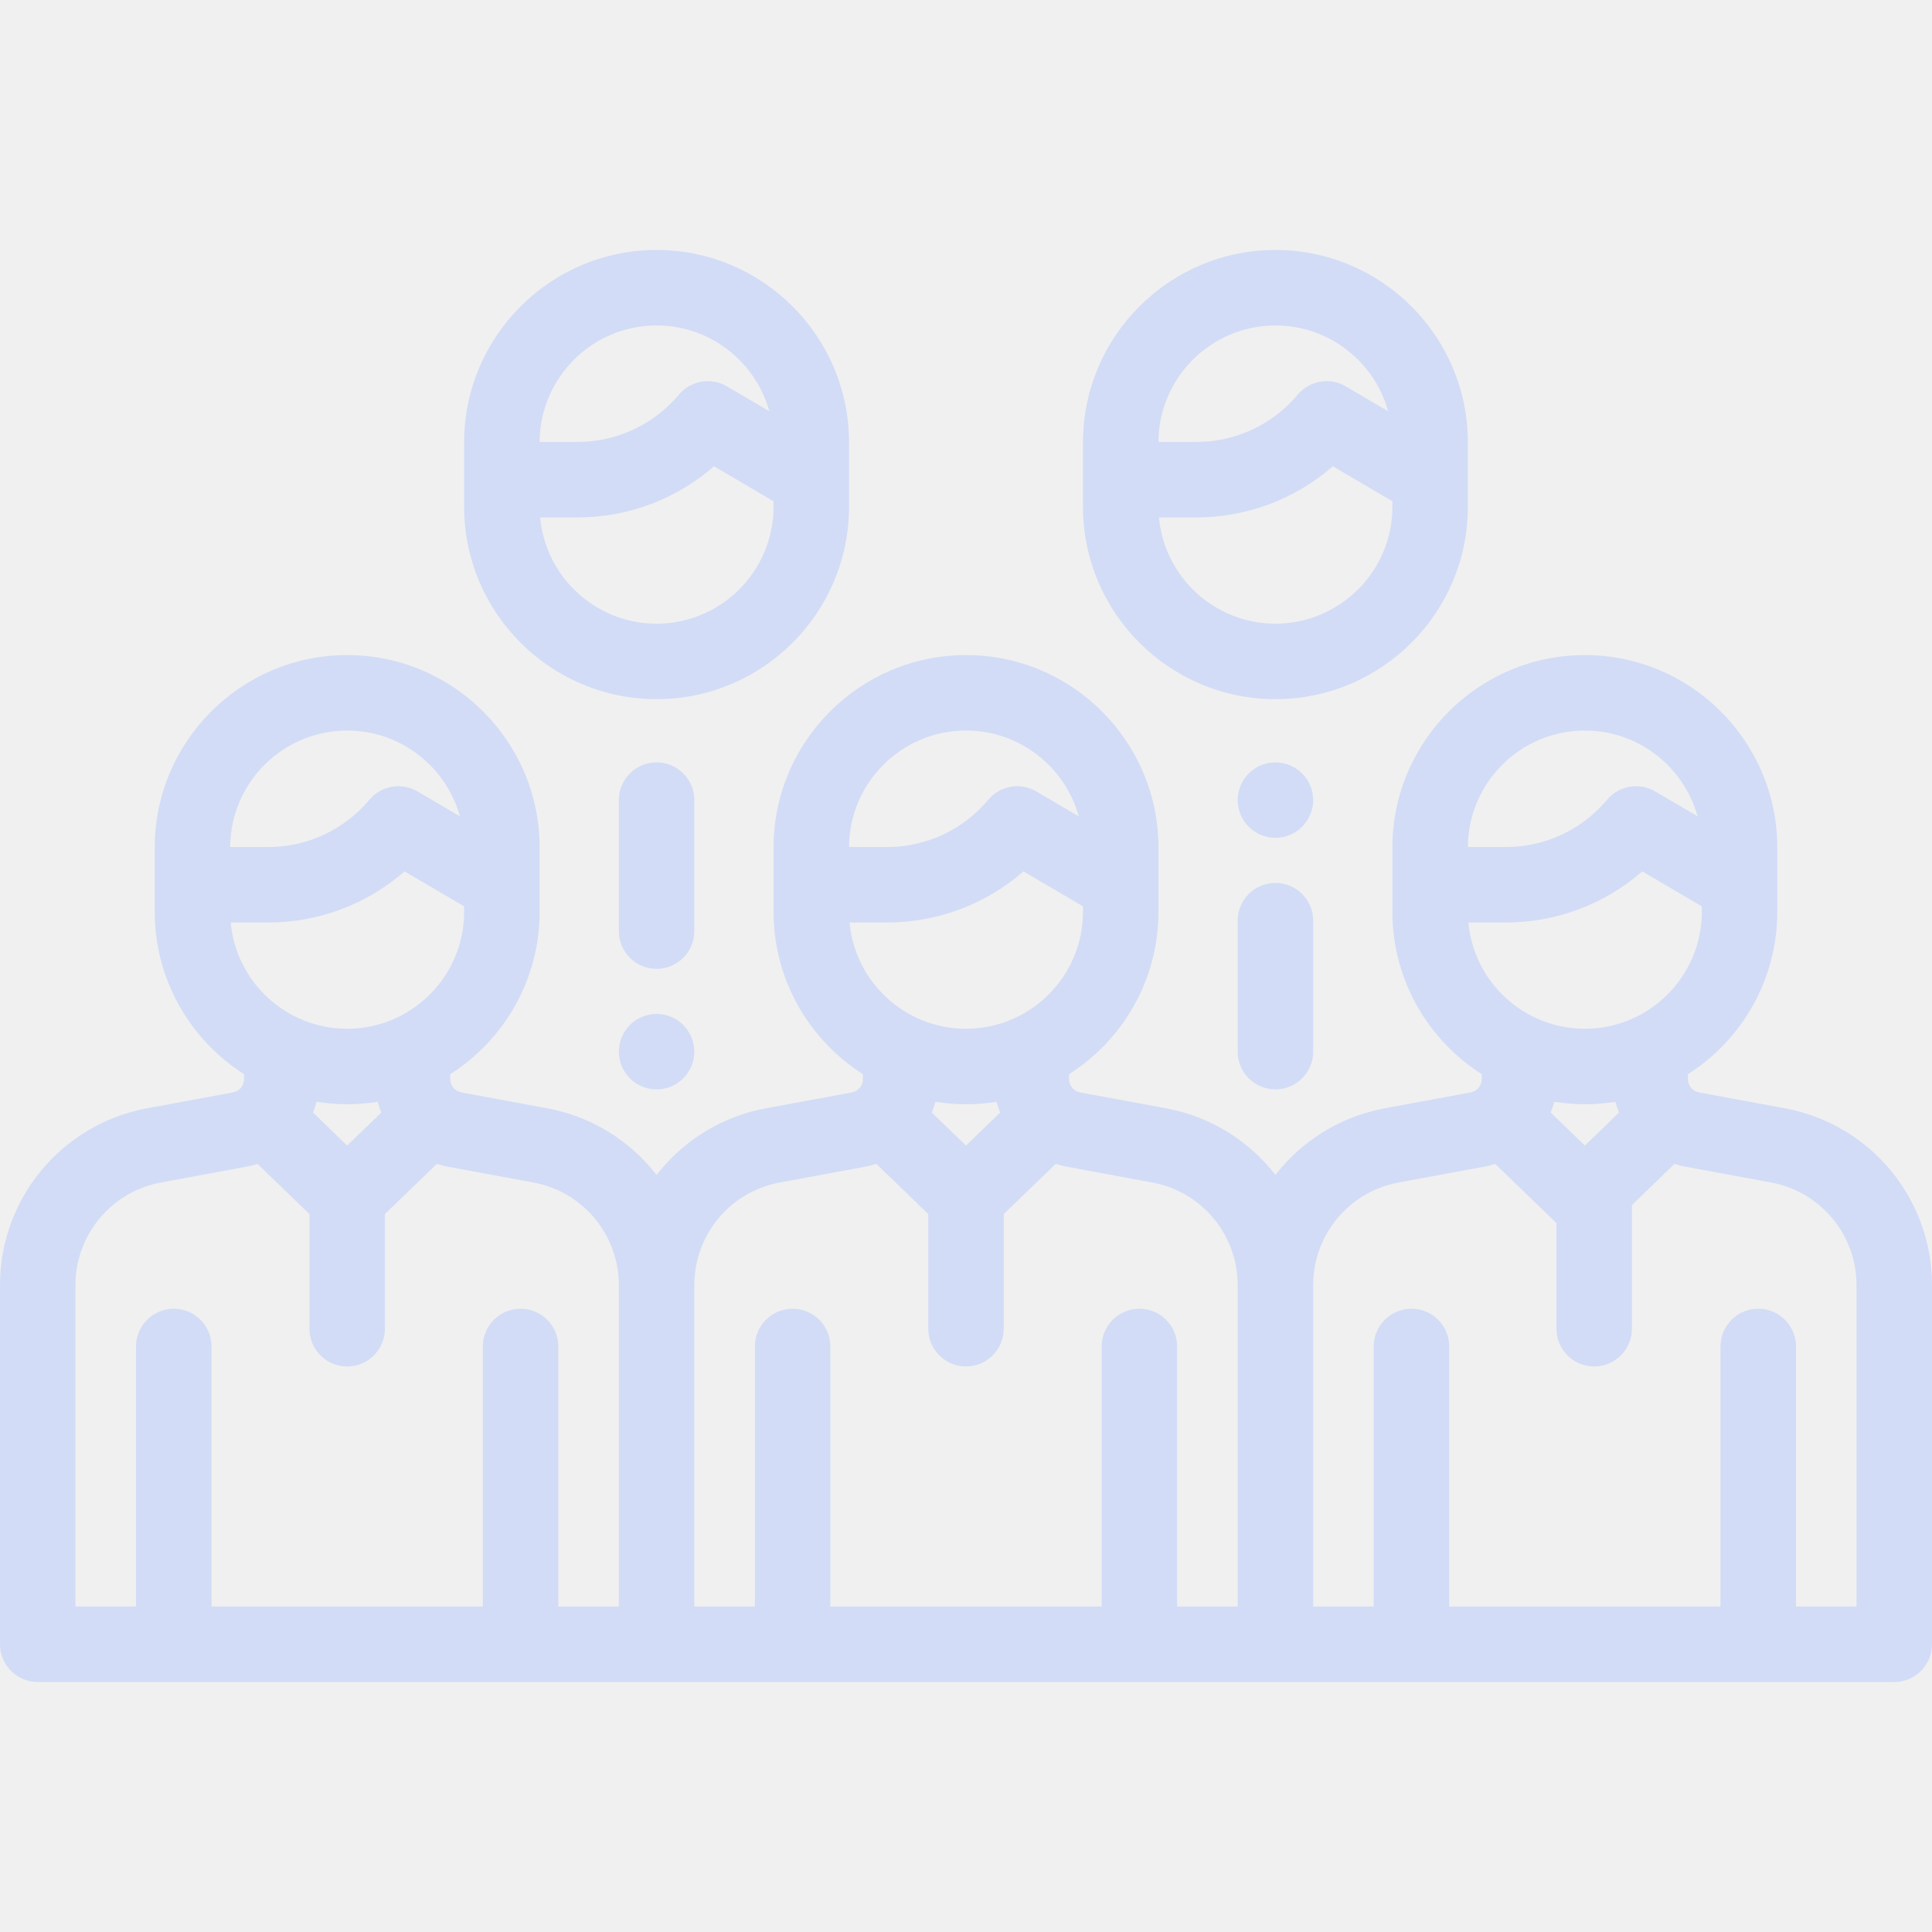
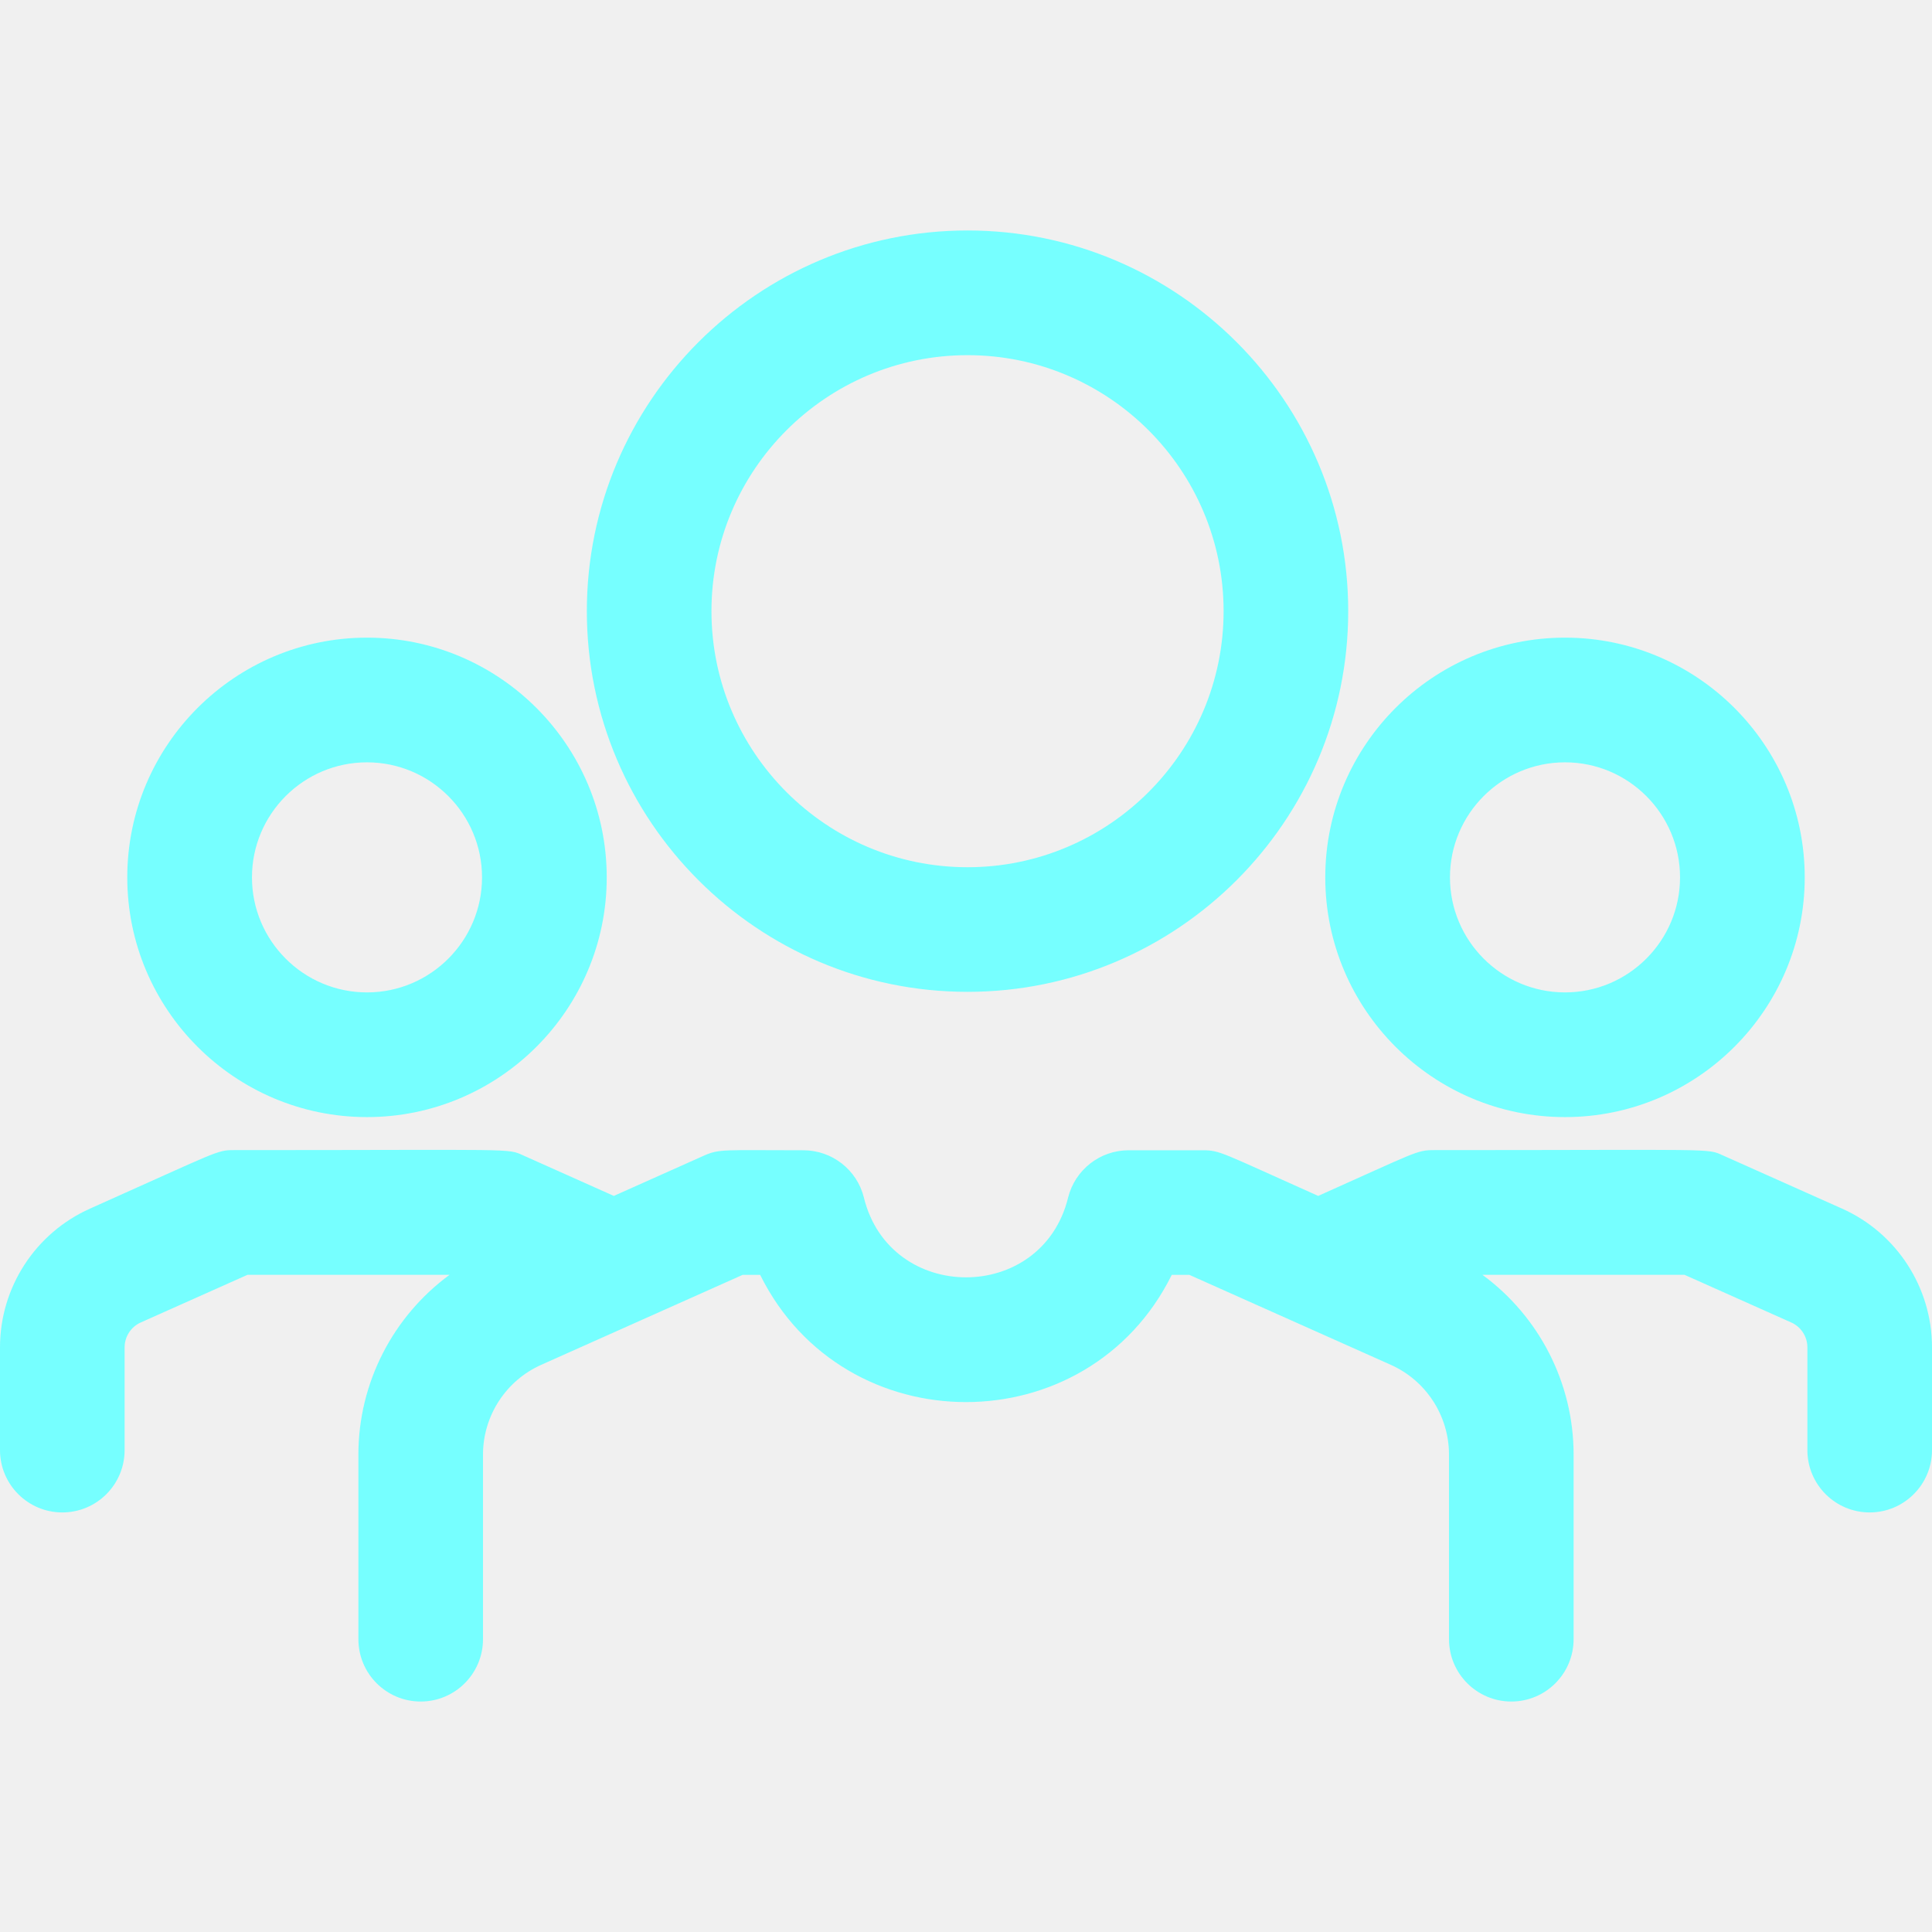
- <svg xmlns="http://www.w3.org/2000/svg" width="72" height="72" viewBox="0 0 72 72" fill="none">
-   <path d="M66.518 41.303L63.314 40.711C63.077 40.667 62.904 40.459 62.904 40.217V40.032C64.904 38.758 66.234 36.522 66.234 33.98V31.585C66.234 27.63 63.017 24.413 59.063 24.413C55.108 24.413 51.891 27.63 51.891 31.585V33.98C51.891 36.522 53.221 38.757 55.22 40.031V40.218C55.22 40.46 55.047 40.667 54.809 40.711L51.607 41.303C49.938 41.612 48.511 42.523 47.531 43.786C46.551 42.523 45.124 41.612 43.456 41.303L40.252 40.711C40.014 40.667 39.841 40.459 39.841 40.217V40.032C41.841 38.758 43.172 36.522 43.172 33.98V31.585C43.172 27.63 39.955 24.413 36 24.413C32.046 24.413 28.828 27.63 28.828 31.585V33.98C28.828 36.522 30.158 38.757 32.158 40.031V40.218C32.158 40.46 31.985 40.667 31.747 40.711L28.544 41.303C26.876 41.612 25.449 42.523 24.469 43.786C23.489 42.523 22.062 41.612 20.394 41.303L17.19 40.711C16.952 40.667 16.779 40.459 16.779 40.217V40.032C18.779 38.758 20.11 36.522 20.11 33.98V31.585C20.11 27.63 16.892 24.413 12.938 24.413C8.983 24.413 5.766 27.63 5.766 31.585V33.98C5.766 36.522 7.096 38.757 9.095 40.031V40.218C9.095 40.46 8.923 40.667 8.684 40.711L5.482 41.303C2.305 41.891 0 44.661 0 47.891V61.278C0 62.054 0.63 62.684 1.406 62.684H70.594C71.37 62.684 72 62.054 72 61.278V47.892C72 44.661 69.695 41.891 66.518 41.303ZM12.938 27.225C14.939 27.225 16.63 28.581 17.14 30.423L15.559 29.494C14.966 29.146 14.21 29.277 13.768 29.803C12.829 30.924 11.453 31.567 9.991 31.567H8.578C8.588 29.171 10.54 27.225 12.938 27.225ZM8.597 34.379H9.991C11.88 34.379 13.678 33.696 15.078 32.474L17.297 33.777V33.98C17.297 36.384 15.341 38.339 12.938 38.339C10.668 38.339 8.799 36.596 8.597 34.379ZM14.211 41.461L12.938 42.692L11.663 41.46C11.716 41.33 11.762 41.197 11.798 41.06C12.169 41.12 12.55 41.152 12.938 41.152C13.325 41.152 13.705 41.12 14.076 41.06C14.112 41.198 14.158 41.331 14.211 41.461ZM23.062 59.871H21.274H20.806V50.521V50.179C20.806 49.402 20.176 48.773 19.399 48.773C18.623 48.773 17.993 49.402 17.993 50.179V50.521V59.871H7.882V50.521V50.179C7.882 49.402 7.252 48.773 6.476 48.773C5.699 48.773 5.069 49.402 5.069 50.179V50.521V59.871H2.812V47.891C2.812 46.017 4.15 44.41 5.993 44.069L9.195 43.477C9.333 43.452 9.465 43.415 9.596 43.374L11.532 45.244V49.518C11.532 50.295 12.161 50.924 12.938 50.924C13.714 50.924 14.344 50.295 14.344 49.518V45.244L16.279 43.374C16.409 43.415 16.541 43.452 16.678 43.477L19.882 44.069C21.725 44.41 23.062 46.017 23.062 47.891V59.871ZM36 27.225C38.002 27.225 39.693 28.581 40.202 30.423L38.621 29.494C38.029 29.146 37.272 29.277 36.831 29.803C35.892 30.924 34.515 31.567 33.053 31.567H31.641C31.651 29.171 33.602 27.225 36 27.225ZM31.66 34.379H33.053C34.942 34.379 36.741 33.696 38.14 32.474L40.359 33.777V33.98C40.359 36.384 38.404 38.339 36 38.339C33.731 38.339 31.862 36.596 31.66 34.379ZM37.274 41.461L36 42.692L34.725 41.46C34.778 41.33 34.824 41.197 34.86 41.06C35.232 41.12 35.612 41.152 36 41.152C36.387 41.152 36.767 41.12 37.138 41.06C37.174 41.198 37.221 41.331 37.274 41.461ZM46.125 59.871H44.337H43.868V50.521V50.179C43.868 49.402 43.239 48.773 42.462 48.773C41.685 48.773 41.056 49.402 41.056 50.179V50.521V59.871H30.944V50.521V50.179C30.944 49.402 30.314 48.773 29.538 48.773C28.762 48.773 28.132 49.402 28.132 50.179V50.521V59.871H25.875V47.892V47.891C25.875 46.017 27.212 44.41 29.055 44.069L32.258 43.477C32.395 43.452 32.528 43.415 32.658 43.374L34.594 45.244V49.518C34.594 50.295 35.224 50.924 36 50.924C36.776 50.924 37.406 50.295 37.406 49.518V45.245L39.342 43.374C39.471 43.415 39.604 43.452 39.741 43.477L42.944 44.069C44.787 44.41 46.125 46.017 46.125 47.891V59.871ZM59.062 27.225C61.064 27.225 62.755 28.581 63.265 30.423L61.684 29.494C61.091 29.146 60.334 29.277 59.893 29.803C58.955 30.924 57.578 31.567 56.116 31.567H54.703C54.713 29.171 56.665 27.225 59.062 27.225ZM54.722 34.379H56.116C58.005 34.379 59.803 33.696 61.203 32.474L63.422 33.777V33.98C63.422 36.384 61.466 38.339 59.062 38.339C56.793 38.339 54.924 36.596 54.722 34.379ZM60.336 41.461L59.063 42.692L57.788 41.46C57.841 41.33 57.887 41.197 57.923 41.06C58.294 41.12 58.675 41.152 59.062 41.152C59.45 41.152 59.83 41.12 60.201 41.06C60.237 41.198 60.283 41.331 60.336 41.461ZM69.187 59.871H68.231H66.931V50.521V50.179C66.931 49.402 66.301 48.773 65.525 48.773C64.748 48.773 64.118 49.402 64.118 50.179V50.521V59.871H54.007V50.521V50.179C54.007 49.402 53.377 48.773 52.6 48.773C51.824 48.773 51.194 49.402 51.194 50.179V50.521V59.871H50.59H48.938V47.892V47.891C48.938 46.017 50.275 44.41 52.118 44.069L55.32 43.477C55.458 43.452 55.59 43.415 55.721 43.374L58.004 45.58V49.518C58.004 50.295 58.634 50.924 59.41 50.924C60.187 50.924 60.817 50.295 60.817 49.518V44.908L62.404 43.374C62.534 43.415 62.666 43.452 62.803 43.477L66.007 44.069C67.85 44.41 69.187 46.017 69.187 47.891V59.871Z" fill="#D2DCF6" />
-   <path d="M24.469 9.316C20.514 9.316 17.297 12.533 17.297 16.488V18.884C17.297 22.838 20.514 26.055 24.469 26.055C28.423 26.055 31.641 22.838 31.641 18.884V16.488C31.641 12.533 28.423 9.316 24.469 9.316ZM24.469 12.129C26.47 12.129 28.162 13.485 28.671 15.327L27.09 14.398C26.497 14.05 25.741 14.181 25.3 14.707C24.361 15.827 22.984 16.47 21.522 16.47H20.109C20.119 14.075 22.071 12.129 24.469 12.129ZM28.828 18.884C28.828 21.287 26.873 23.243 24.469 23.243C22.2 23.243 20.331 21.5 20.128 19.282H21.522C23.411 19.282 25.21 18.599 26.609 17.377L28.828 18.681V18.884Z" fill="#D2DCF6" />
-   <path d="M47.531 9.316C43.577 9.316 40.359 12.533 40.359 16.488V18.884C40.359 22.838 43.577 26.055 47.531 26.055C51.486 26.055 54.703 22.838 54.703 18.884V16.488C54.703 12.533 51.486 9.316 47.531 9.316ZM47.531 12.129C49.533 12.129 51.224 13.485 51.733 15.327L50.152 14.398C49.56 14.05 48.803 14.181 48.362 14.707C47.423 15.827 46.046 16.47 44.585 16.47H43.172C43.182 14.075 45.134 12.129 47.531 12.129ZM51.891 18.884C51.891 21.287 49.935 23.243 47.531 23.243C45.262 23.243 43.393 21.5 43.191 19.282H44.585C46.474 19.282 48.272 18.599 49.672 17.377L51.891 18.681V18.884Z" fill="#D2DCF6" />
-   <path d="M24.469 28.411C23.692 28.411 23.062 29.041 23.062 29.818V34.699C23.062 35.476 23.692 36.106 24.469 36.106C25.245 36.106 25.875 35.476 25.875 34.699V29.818C25.875 29.041 25.245 28.411 24.469 28.411Z" fill="#D2DCF6" />
-   <path d="M25.463 38.198C25.201 37.935 24.839 37.786 24.469 37.786C24.099 37.786 23.736 37.935 23.474 38.198C23.213 38.46 23.062 38.822 23.062 39.192C23.062 39.562 23.213 39.925 23.474 40.187C23.736 40.448 24.099 40.599 24.469 40.599C24.839 40.599 25.201 40.448 25.463 40.187C25.724 39.925 25.875 39.562 25.875 39.192C25.875 38.822 25.724 38.46 25.463 38.198Z" fill="#D2DCF6" />
-   <path d="M47.531 32.904C46.755 32.904 46.125 33.533 46.125 34.31V39.192C46.125 39.968 46.755 40.598 47.531 40.598C48.308 40.598 48.938 39.968 48.938 39.192V34.31C48.938 33.533 48.308 32.904 47.531 32.904Z" fill="#D2DCF6" />
-   <path d="M48.525 28.823C48.264 28.561 47.901 28.412 47.531 28.412C47.161 28.412 46.799 28.561 46.537 28.823C46.276 29.086 46.125 29.447 46.125 29.817C46.125 30.188 46.275 30.551 46.537 30.811C46.799 31.074 47.161 31.223 47.531 31.223C47.901 31.223 48.264 31.074 48.525 30.811C48.787 30.549 48.938 30.188 48.938 29.817C48.938 29.447 48.787 29.086 48.525 28.823Z" fill="#D2DCF6" />
+ <svg xmlns="http://www.w3.org/2000/svg" width="24" height="24" viewBox="0 0 24 24" fill="none">
+   <g clip-path="url(#clip0)">
+     <path d="M12.019 12.321C14.627 12.321 16.748 10.2 16.748 7.592C16.748 4.985 14.627 2.863 12.019 2.863C9.411 2.863 7.29 4.985 7.29 7.592C7.29 10.2 9.411 12.321 12.019 12.321ZM12.019 4.412C13.773 4.412 15.2 5.838 15.2 7.592C15.2 9.346 13.773 10.773 12.019 10.773C10.265 10.773 8.838 9.346 8.838 7.592C8.838 5.838 10.265 4.412 12.019 4.412ZM4.559 13.877C6.201 13.877 7.537 12.541 7.537 10.899C7.537 9.257 6.201 7.921 4.559 7.921C2.917 7.921 1.581 9.257 1.581 10.899C1.581 12.541 2.917 13.877 4.559 13.877ZM4.559 9.47C5.347 9.47 5.988 10.111 5.988 10.899C5.988 11.687 5.347 12.328 4.559 12.328C3.771 12.328 3.13 11.687 3.13 10.899C3.13 10.111 3.771 9.47 4.559 9.47ZM19.441 13.877C21.083 13.877 22.419 12.541 22.419 10.899C22.419 9.257 21.083 7.921 19.441 7.921C17.799 7.921 16.463 9.257 16.463 10.899C16.463 12.541 17.799 13.877 19.441 13.877ZM19.441 9.47C20.229 9.47 20.87 10.111 20.87 10.899C20.87 11.687 20.229 12.328 19.441 12.328C18.653 12.328 18.012 11.687 18.012 10.899C18.012 10.111 18.653 9.47 19.441 9.47ZM24 16.737V18.014C24 18.441 23.653 18.788 23.226 18.788C22.798 18.788 22.452 18.441 22.452 18.014V16.737C22.452 16.604 22.373 16.482 22.251 16.428L20.925 15.836H18.415C19.117 16.351 19.548 17.177 19.548 18.07V20.362C19.548 20.79 19.202 21.137 18.774 21.137C18.347 21.137 18 20.79 18 20.362V18.07C18 17.588 17.716 17.15 17.276 16.954L14.775 15.837H14.556C13.513 17.943 10.488 17.945 9.443 15.837H9.225L6.724 16.954C6.284 17.15 6 17.588 6 18.07V20.362C6 20.79 5.653 21.137 5.226 21.137C4.798 21.137 4.452 20.79 4.452 20.362V18.07C4.452 17.177 4.883 16.351 5.585 15.836H3.075L1.749 16.428C1.627 16.482 1.548 16.604 1.548 16.737V18.014C1.548 18.441 1.202 18.788 0.774 18.788C0.347 18.788 0 18.441 0 18.014V16.737C0 15.993 0.439 15.317 1.118 15.014C2.73 14.294 2.691 14.287 2.91 14.287C6.458 14.287 6.295 14.262 6.502 14.354L7.625 14.856L8.744 14.356C8.938 14.27 8.987 14.289 9.98 14.289C10.336 14.289 10.647 14.532 10.732 14.878C11.056 16.197 12.944 16.198 13.268 14.878C13.354 14.532 13.664 14.289 14.02 14.289H14.94C15.158 14.289 15.168 14.317 16.375 14.856C17.595 14.311 17.598 14.287 17.814 14.287C21.362 14.287 21.198 14.262 21.405 14.354L22.883 15.014C23.561 15.317 24 15.993 24 16.737Z" fill="#76FFFF" />
+   </g>
+   <defs>
+     <clipPath id="clip0">
+       <rect width="24" height="24" fill="white" />
+     </clipPath>
+   </defs>
</svg>
